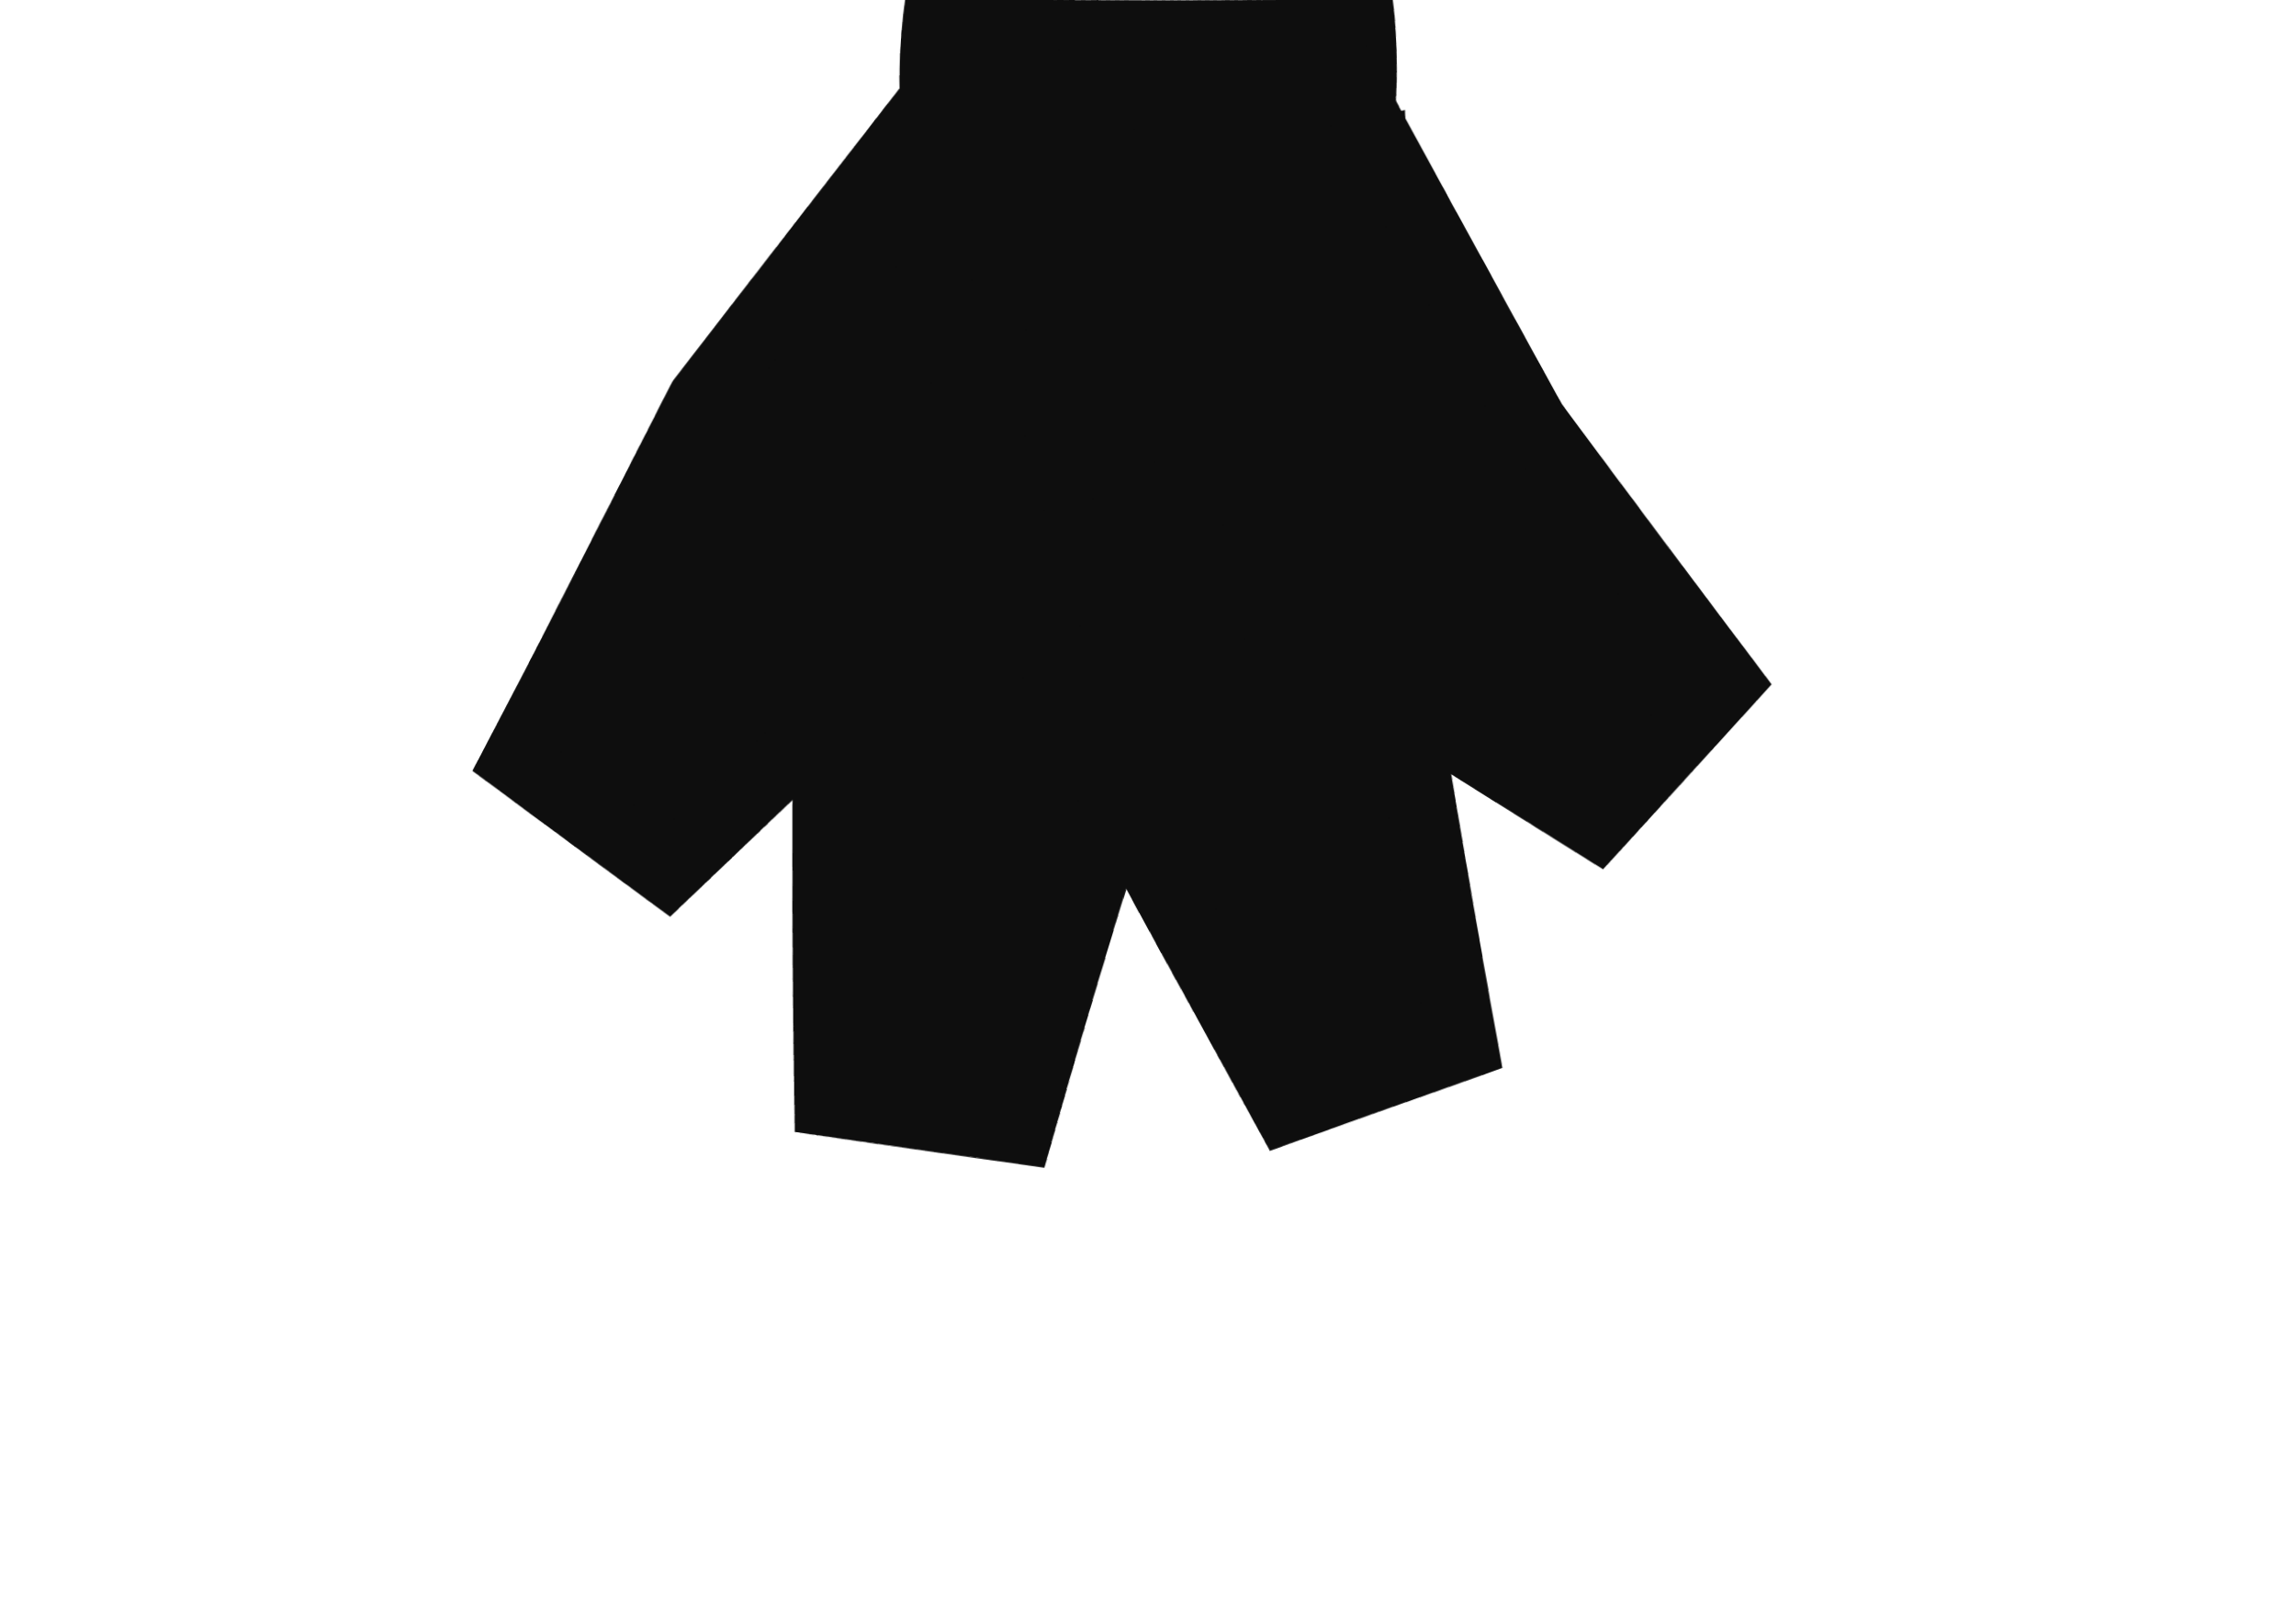
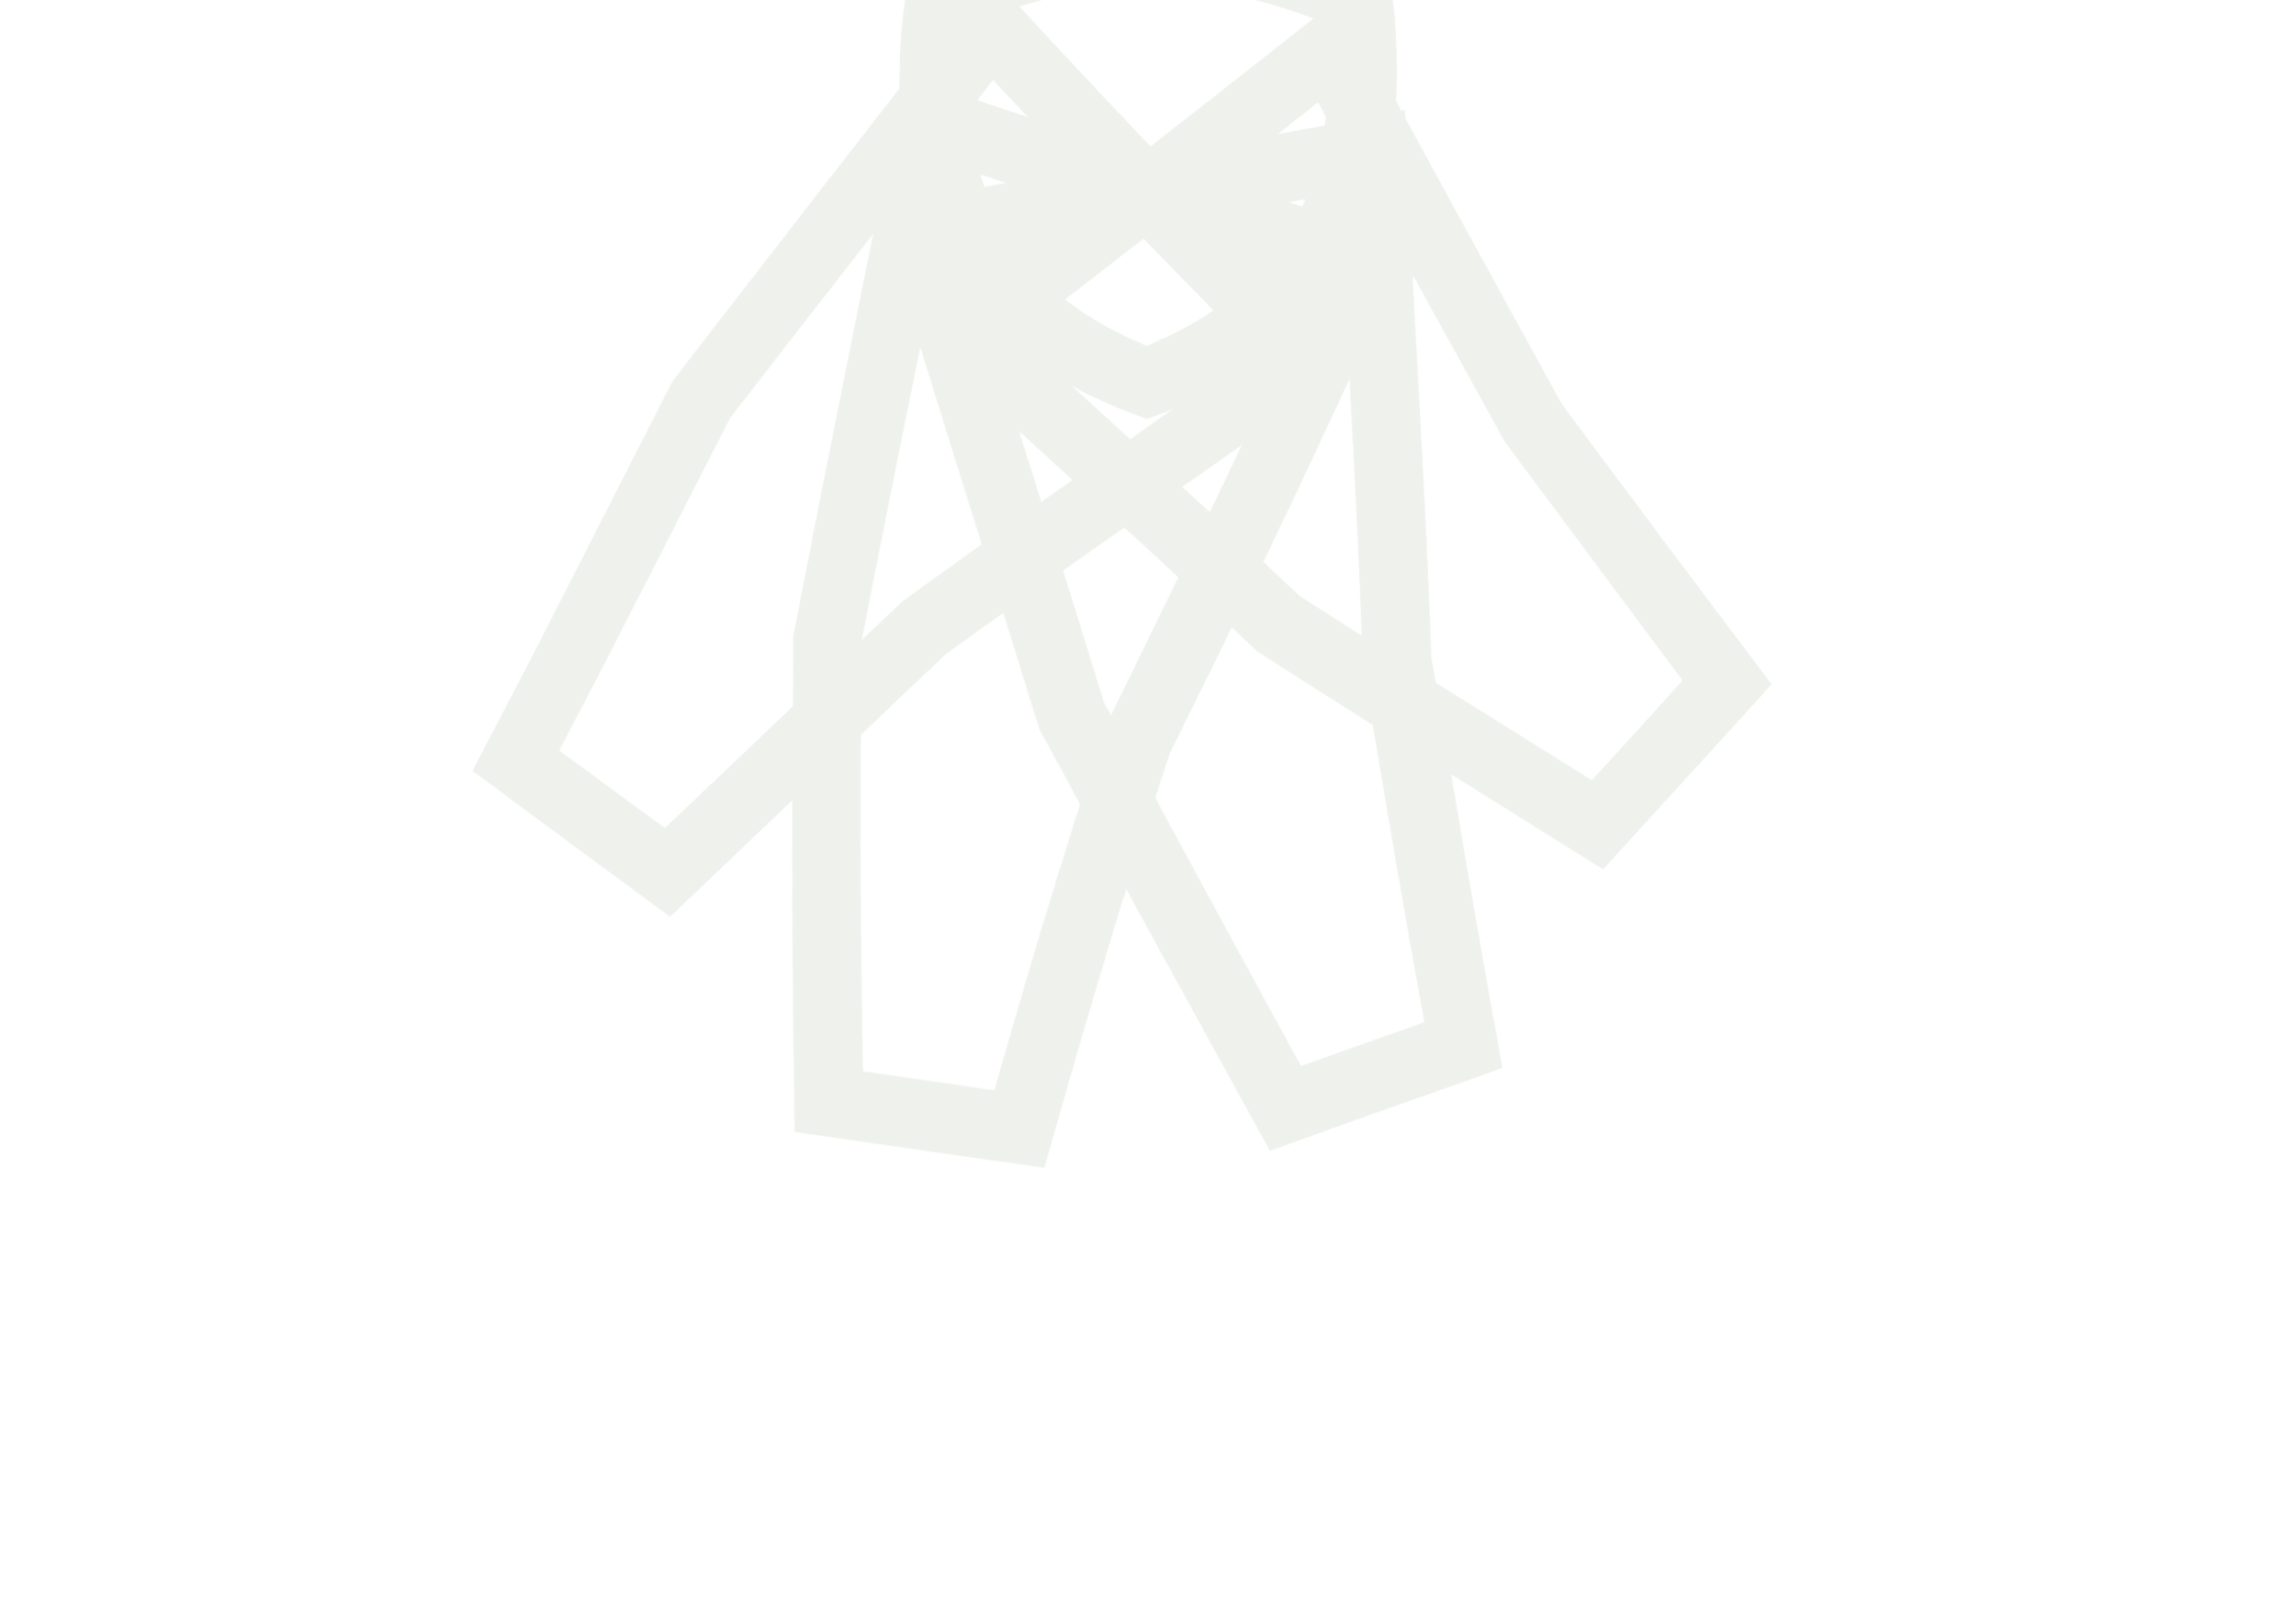
<svg xmlns="http://www.w3.org/2000/svg" viewBox="0 0 120 84" width="120" height="84">
  <defs>
    <filter id="ink" x="-30%" y="-30%" width="160%" height="160%">
      <feTurbulence type="fractalNoise" baseFrequency="0.03" numOctaves="1" seed="41" result="n" />
      <feDisplacementMap in="SourceGraphic" in2="n" scale="1.0" xChannelSelector="R" yChannelSelector="G" />
    </filter>
  </defs>
  <g filter="url(#ink)">
-     <path d="M49 0 Q60 -5 71 0 Q73 15 60 20 Q47 15 49 0 Z" fill="#0e0e0e" stroke="#0e0e0e" stroke-width="3.6" />
-     <path d="M68.3 18.6 L48.5 32.9 L35.0 45.8 L26.9 39.9 L36.7 20.7 L51.7 1.4 Z" fill="#0e0e0e" stroke="#0e0e0e" stroke-width="3.6" />
-     <path d="M71.4 13.7 L59.6 38.8 L53.3 59.1 L43.4 57.7 L43.4 33.5 L48.6 6.3 Z" fill="#0e0e0e" stroke="#0e0e0e" stroke-width="3.6" />
-     <path d="M71.8 7.9 L73.0 34.5 L76.7 54.6 L67.3 58.0 L56.2 37.5 L48.2 12.1 Z" fill="#0e0e0e" stroke="#0e0e0e" stroke-width="3.6" />
-     <path d="M69.5 2.6 L80.2 22.1 L90.3 35.7 L83.6 43.1 L66.8 32.6 L50.5 17.4 Z" fill="#0e0e0e" stroke="#0e0e0e" stroke-width="3.6" />
+     <path d="M49 0 Q60 -5 71 0 Q73 15 60 20 Q47 15 49 0 Z" fill="none" stroke="#eef1ec" stroke-width="3.6" />
+     <path d="M68.3 18.6 L48.5 32.9 L35.0 45.8 L26.9 39.9 L36.7 20.7 L51.7 1.4 Z" fill="none" stroke="#eef1ec" stroke-width="3.6" />
+     <path d="M71.4 13.7 L59.6 38.8 L53.3 59.1 L43.4 57.7 L43.4 33.5 L48.6 6.3 Z" fill="none" stroke="#eef1ec" stroke-width="3.6" />
+     <path d="M71.8 7.9 L73.0 34.5 L76.7 54.6 L67.3 58.0 L56.2 37.5 L48.2 12.1 Z" fill="none" stroke="#eef1ec" stroke-width="3.6" />
+     <path d="M69.5 2.6 L80.2 22.1 L90.3 35.7 L83.6 43.1 L66.8 32.6 L50.5 17.4 Z" fill="none" stroke="#eef1ec" stroke-width="3.6" />
  </g>
</svg>
